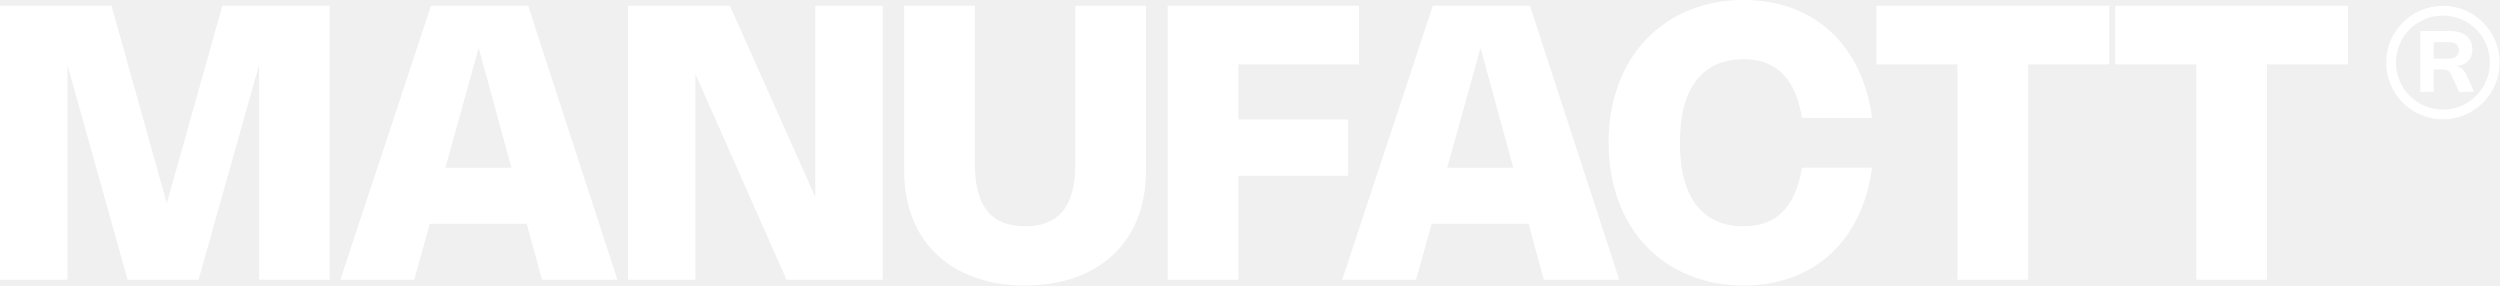
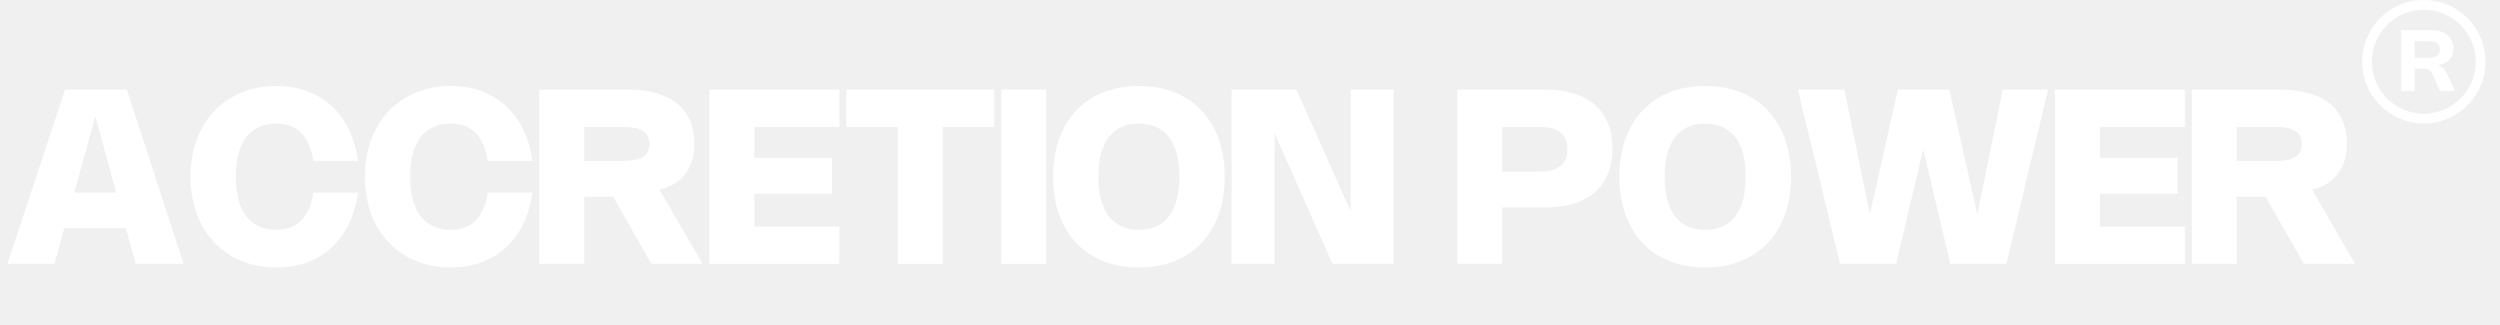
- <svg xmlns="http://www.w3.org/2000/svg" width="1803" height="206" viewBox="0 0 1803 206" fill="none">
-   <path d="M160.371 4.146H237.827V201.759H186.834V46.916L143.166 201.759H92.035L48.643 46.916V201.759H0V4.146H80.427L120.295 146.621L160.371 4.146ZM298.735 201.759H245.461L310.826 4.146H380.889L445.286 201.759H390.908L379.853 161.338H309.997L298.735 201.759ZM321.191 120.986H368.867L345.236 34.548L321.191 120.986ZM636.624 4.146V201.759H567.252L501.543 53.411V201.759H452.899V4.146H526.417L587.981 142.06V4.146H636.624ZM652.089 122.99V4.146H703.081V118.43C703.081 149.799 715.795 163.203 739.287 163.203C762.849 163.203 775.493 149.799 775.493 118.43V4.146H826.486V122.99C826.486 176.262 790.418 205.904 739.287 205.904C688.226 205.904 652.089 176.262 652.089 122.99ZM980.151 4.146V46.432H893.094V86.162H972.274V126.79H893.094V201.759H842.101V4.146H980.151ZM1021.27 201.759H967.99L1033.35 4.146H1103.42L1167.81 201.759H1113.44L1102.39 161.338H1032.53L1021.27 201.759ZM1043.72 120.986H1091.39L1067.76 34.548L1043.72 120.986ZM1211.54 102.952C1211.54 142.475 1227.84 163.203 1257.56 163.203C1281.05 163.203 1295.08 149.246 1299.57 120.917H1350.14C1343.1 173.706 1308.13 205.904 1257.49 205.904C1200.76 205.904 1160.13 165.415 1160.13 102.952C1160.13 40.49 1200.76 0 1257.49 0C1308.13 0 1343.1 32.199 1350.14 84.987H1299.57C1295.08 56.658 1281.05 42.701 1257.56 42.701C1227.84 42.701 1211.54 63.361 1211.54 102.952ZM1521.19 4.146V46.432H1462.73V201.759H1411.74V46.432H1353.29V4.146H1521.19ZM1693.39 4.146V46.432H1634.94V201.759H1583.94V46.432H1525.49V4.146H1693.39Z" fill="white" />
-   <path d="M1761.83 7.726C1782.49 7.726 1799.23 24.472 1799.23 45.13C1799.23 65.787 1782.49 82.533 1761.83 82.533C1741.17 82.533 1724.43 65.787 1724.43 45.13C1724.43 24.472 1741.17 7.726 1761.83 7.726Z" stroke="white" stroke-width="7.013" />
-   <path d="M1755.23 66.26H1745.54V22.368H1767.25C1777.09 22.368 1783.09 27.538 1783.09 35.639C1783.09 42.726 1778.32 47.375 1770.93 47.605C1774.39 47.85 1777.08 50.213 1778.99 54.508L1784.27 66.26H1773.52L1768.19 54.539C1766.63 51.072 1765.22 50.121 1761.6 50.121H1755.23V66.26ZM1755.23 42.297H1766.12C1770.71 42.297 1773.4 40.072 1773.4 36.237C1773.4 32.463 1770.79 30.377 1766.11 30.377H1755.23V42.297Z" fill="white" />
+ <svg xmlns="http://www.w3.org/2000/svg" width="307.838" height="40" viewBox="0 0 307.838 40" role="img" aria-labelledby="logo-title">
+   <g fill="#ffffff" color="#ffffff" fill-rule="evenodd">
+     <path transform="translate(-26.6437 0)" d="M33.341 32.487H27.559L34.654 11.037H42.259L49.249 32.487H43.346L42.146 28.099H34.564L33.341 32.487ZM35.779 23.719H40.954L38.389 14.337L35.779 23.719Z" />
+     <path transform="translate(-103.387 0)" d="M132.422 21.762C132.422 26.052 134.192 28.302 137.417 28.302C139.967 28.302 141.49 26.787 141.977 23.712H147.467C146.702 29.442 142.907 32.937 137.41 32.937C131.252 32.937 126.842 28.542 126.842 21.762C126.842 14.982 131.252 10.587 137.41 10.587C142.907 10.587 146.702 14.082 147.467 19.812H141.977C141.49 16.737 139.967 15.222 137.417 15.222C134.192 15.222 132.422 17.464 132.422 21.762Z" />
+     <path transform="translate(-81.912 0)" d="M132.422 21.762C132.422 26.052 134.192 28.302 137.417 28.302C139.967 28.302 141.49 26.787 141.977 23.712H147.467C146.702 29.442 142.907 32.937 137.41 32.937C131.252 32.937 126.842 28.542 126.842 21.762C126.842 14.982 131.252 10.587 137.41 10.587C142.907 10.587 146.702 14.082 147.467 19.812H141.977C141.49 16.737 139.967 15.222 137.417 15.222C134.192 15.222 132.422 17.464 132.422 21.762Z" />
+     <path transform="translate(66.405 0)" d="M0 11.037H10.9C16.2 11.037 19.1 13.387 19.1 17.737C19.1 20.737 17.5 22.737 14.8 23.337L20.1 32.487H13.8L9.1 24.237H5.535V32.487H0ZM5.535 15.627V19.827H10.15C12.45 19.827 13.565 19.237 13.565 17.727C13.565 16.217 12.45 15.627 10.15 15.627Z" />
+     <path transform="translate(87.355 0)" d="M0 11.037H16V15.627H5.535V19.437H15.1V23.847H5.535V27.897H16V32.487H0Z" />
+     <path transform="translate(-43.603 0)" d="M166.033 11.037V15.627H159.688V32.487H154.153V15.627H147.808V11.037H166.033Z" />
+     <path transform="translate(123.28 0)" d="M0 11.037H5.535V32.487H0Z" />
+     <path transform="translate(129.665 0)" d="M10.57 10.587C17.1 10.587 21.14 14.982 21.14 21.762C21.14 28.542 17.1 32.937 10.57 32.937C4.04 32.937 0 28.542 0 21.762C0 14.982 4.04 10.587 10.57 10.587ZM10.57 15.222C7.345 15.222 5.58 17.464 5.58 21.762C5.58 26.052 7.345 28.302 10.57 28.302C13.795 28.302 15.56 26.052 15.56 21.762C15.56 17.464 13.795 15.222 10.57 15.222Z" />
+     <path transform="translate(101.5798 0)" d="M70.018 11.037V32.487H62.488L55.355 16.384V32.487H50.075V11.037H58.055L64.738 26.007V11.037H70.018Z" />
+     <path transform="translate(179.4475 0)" d="M0 11.037H10.9C16.2 11.037 19.1 13.737 19.1 18.287C19.1 22.837 16.2 25.537 10.9 25.537H5.535V32.487H0ZM5.535 15.627V21.127H10.15C12.45 21.127 13.565 20.137 13.565 18.377C13.565 16.617 12.45 15.627 10.15 15.627Z" />
+     <path transform="translate(199.3975 0)" d="M10.57 10.587C17.1 10.587 21.14 14.982 21.14 21.762C21.14 28.542 17.1 32.937 10.57 32.937C4.04 32.937 0 28.542 0 21.762C0 14.982 4.04 10.587 10.57 10.587ZM10.57 15.222C7.345 15.222 5.58 17.464 5.58 21.762C5.58 26.052 7.345 28.302 10.57 28.302C13.795 28.302 15.56 26.052 15.56 21.762C15.56 17.464 13.795 15.222 10.57 15.222Z" />
+     <path transform="translate(221.3875 0)" d="M0 11.037H5.72L8.86 26.387L12.3 11.037H18.65L22.09 26.387L25.23 11.037H30.8L25.67 32.487H18.77L15.43 18.387L12.09 32.487H5.19Z" />
+     <path transform="translate(253.0375 0)" d="M0 11.037H16V15.627H5.535V19.437H15.1V23.847H5.535V27.897H16V32.487H0Z" />
+     <path transform="translate(269.8875 0)" d="M0 11.037H10.9C16.2 11.037 19.1 13.387 19.1 17.737C19.1 20.737 17.5 22.737 14.8 23.337L20.1 32.487H13.8L9.1 24.237H5.535V32.487H0ZM5.535 15.627V19.827H10.15C12.45 19.827 13.565 19.237 13.565 17.727C13.565 16.217 12.45 15.627 10.15 15.627Z" />
+     <g transform="translate(104.8375 0)">
+       <circle fill="none" cx="193.619" cy="7.6" r="7" stroke="currentColor" stroke-width="1.2" />
+       <path d="M192.49 11.216H190.831V3.705H194.546C196.231 3.705 197.257 4.59 197.257 5.976C197.257 7.189 196.441 7.984 195.176 8.024C195.769 8.066 196.228 8.47 196.556 9.205L197.459 11.216H195.619L194.708 9.21C194.441 8.617 194.199 8.454 193.58 8.454H192.49V11.216ZM192.49 7.115H194.354C195.139 7.115 195.598 6.735 195.598 6.078C195.598 5.433 195.152 5.076 194.351 5.076H192.49V7.115Z" />
+     </g>
+   </g>
</svg>
